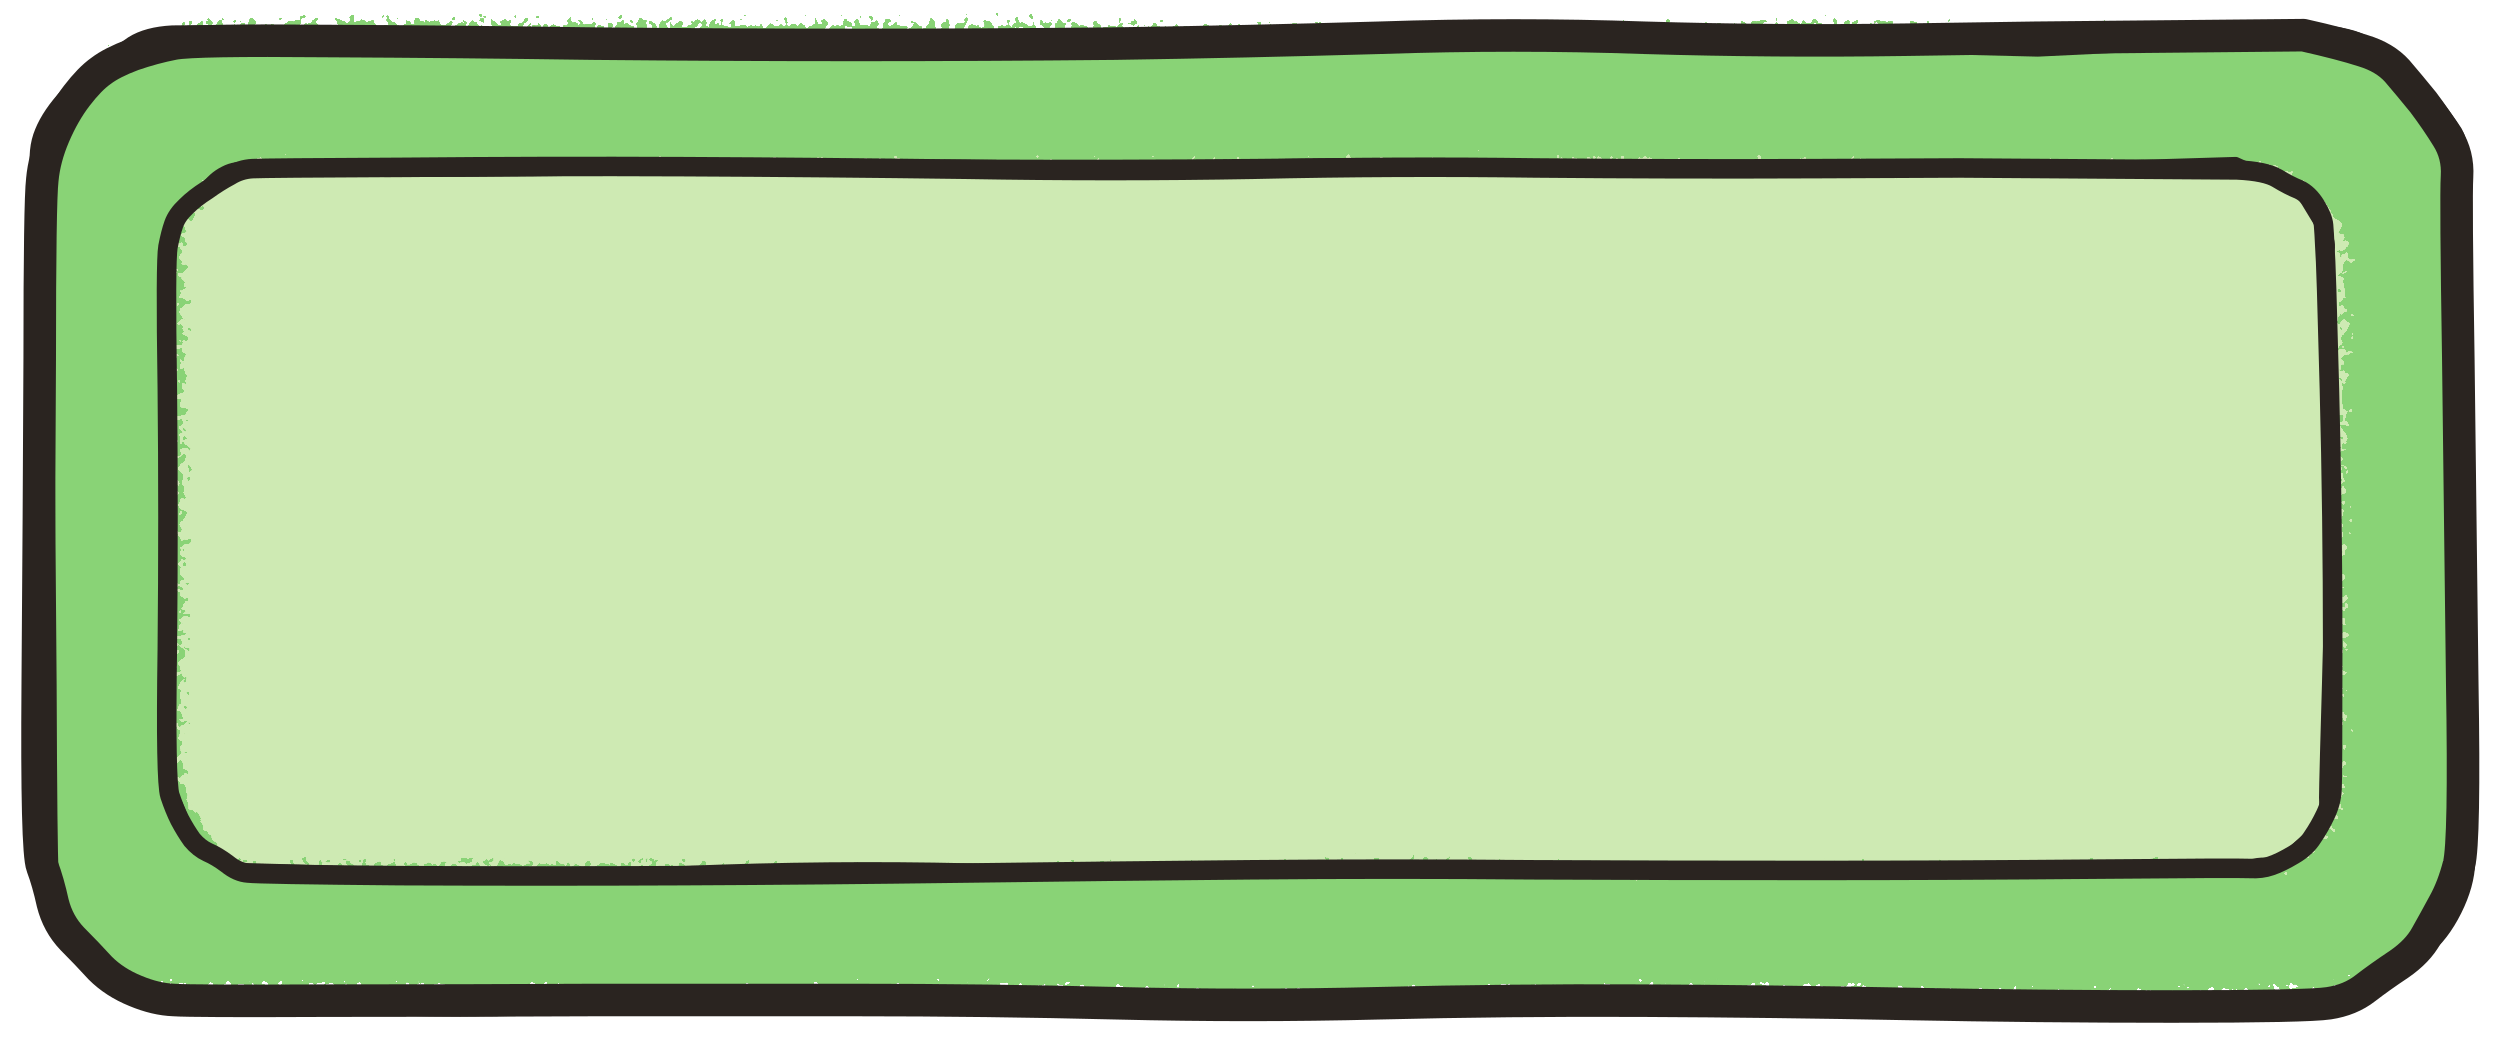
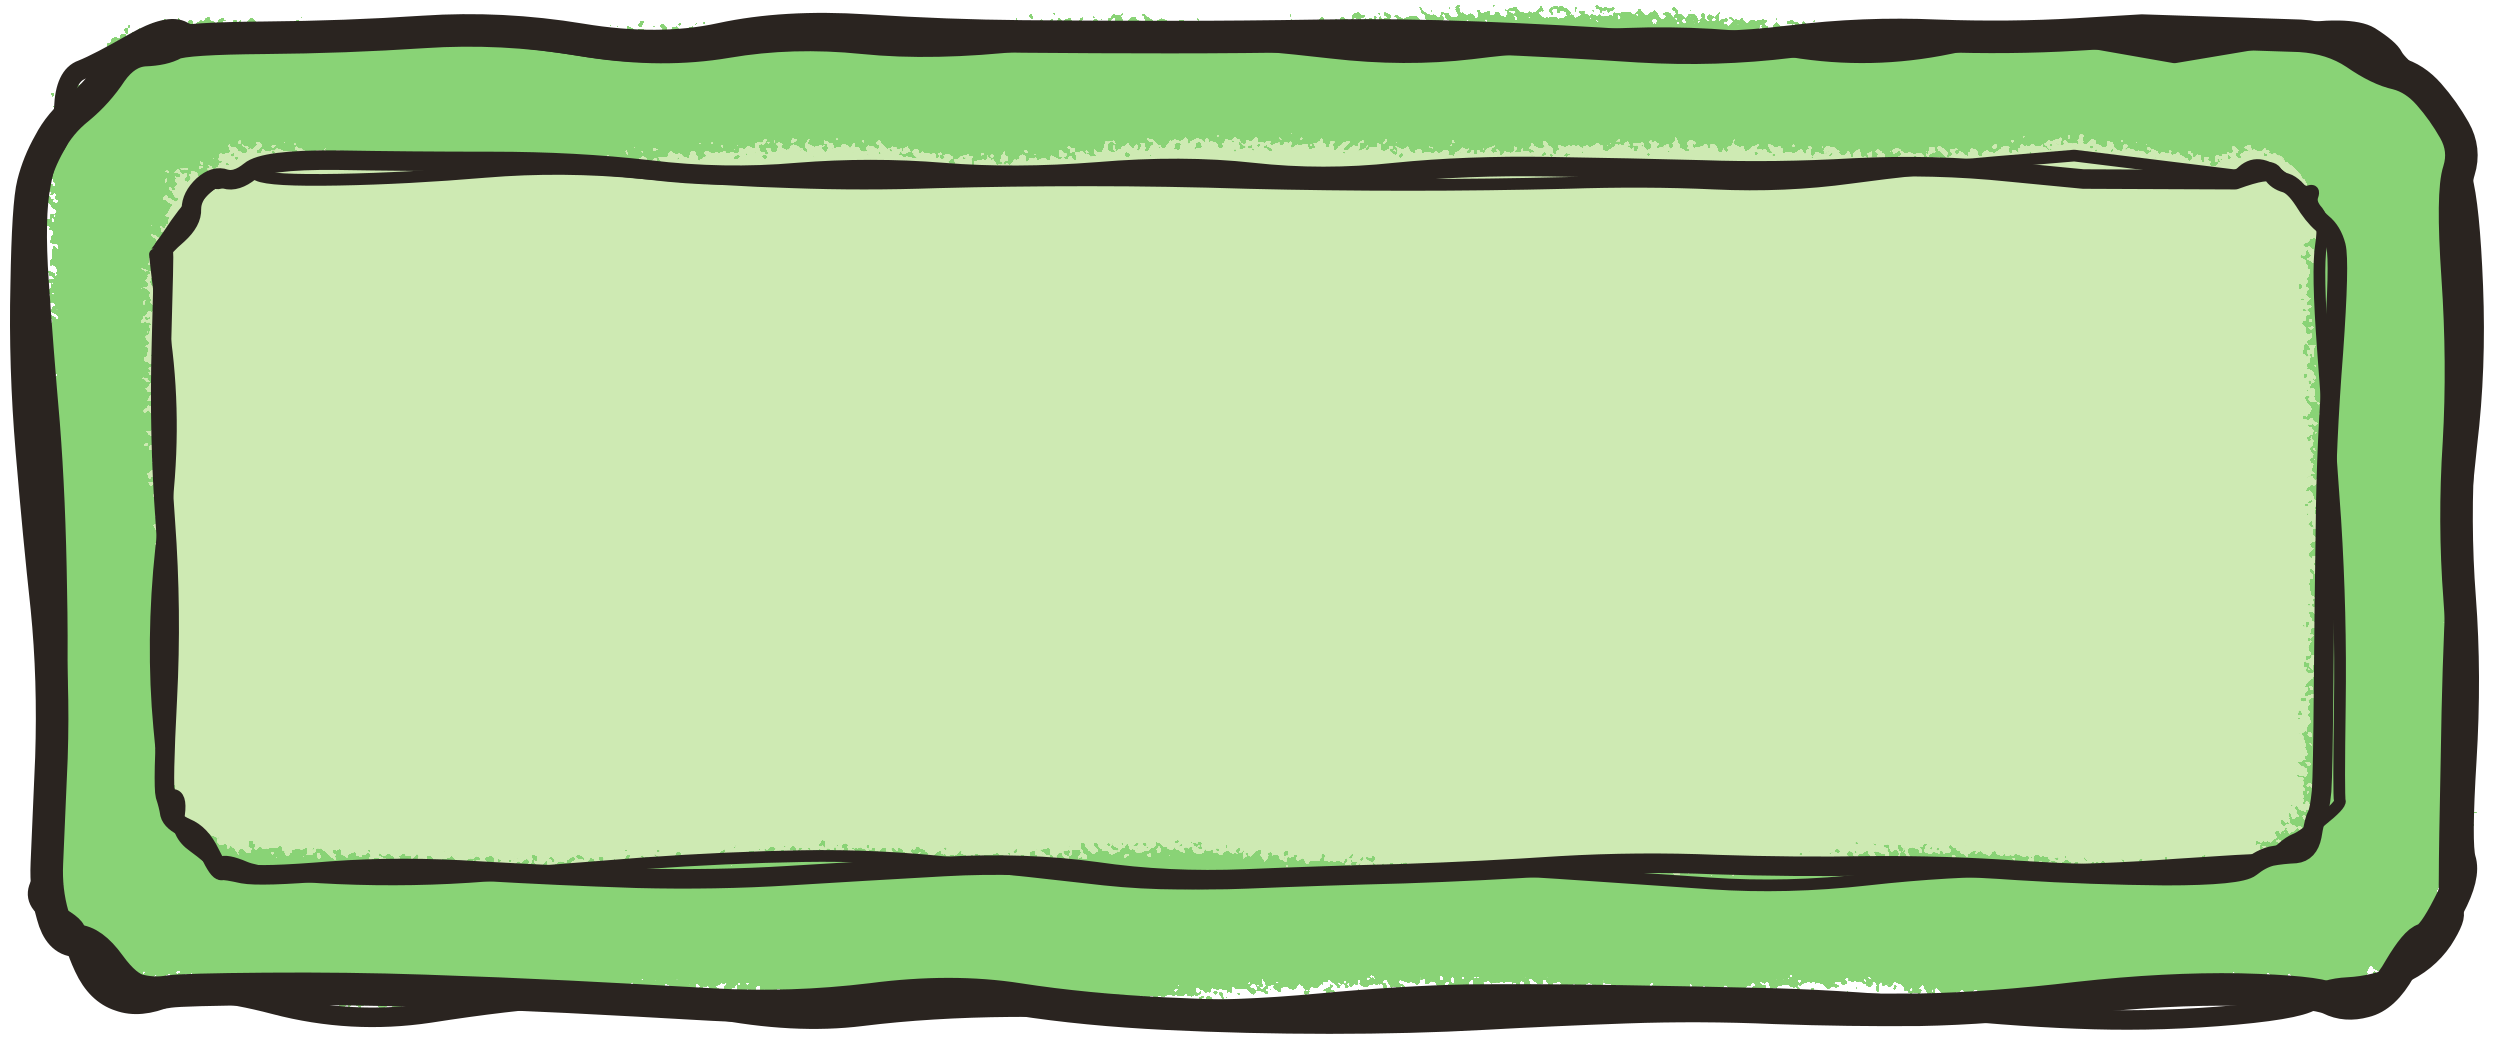
<svg xmlns="http://www.w3.org/2000/svg" viewBox="0 0 384 160" width="384" height="160">
  <defs>
    <filter id="crayon" x="-5%" y="-5%" width="110%" height="110%">
      <feTurbulence type="fractalNoise" baseFrequency="0.9" numOctaves="2" seed="3" result="n" />
      <feDisplacementMap in="SourceGraphic" in2="n" scale="5" />
      <feComponentTransfer>
        <feFuncA type="discrete" tableValues="0 .85 1 1" />
      </feComponentTransfer>
    </filter>
    <filter id="paper">
      <feTurbulence type="fractalNoise" baseFrequency="0.04" numOctaves="3" seed="9" />
      <feColorMatrix values="0 0 0 0 .55  0 0 0 0 .45  0 0 0 0 .3  0 0 0 .22 0" />
    </filter>
  </defs>
-   <path d="M355.0 6.3 Q360.4 7.8 362.7 8.9 Q365.1 9.9 367.7 11.2 Q370.3 12.5 372.4 15.5 Q374.4 18.6 376.3 21.4 Q378.2 24.3 377.9 26.7 Q377.6 29.1 377.5 54.2 Q377.5 79.3 377.8 104.7 Q378.0 130.0 377.2 132.8 Q376.3 135.5 376.0 139.0 Q375.7 142.5 372.8 145.1 Q370.0 147.8 368.0 149.2 Q365.9 150.5 363.4 152.1 Q360.9 153.6 357.4 153.7 Q353.9 153.7 333.7 154.3 Q313.6 154.8 293.5 153.9 Q273.5 153.1 252.4 153.4 Q231.4 153.7 211.5 154.2 Q191.5 154.6 171.6 153.9 Q151.7 153.2 131.3 153.7 Q110.8 154.2 90.6 153.8 Q70.5 153.4 50.4 153.5 Q30.4 153.5 27.7 153.2 Q24.9 152.9 21.5 152.2 Q18.0 151.5 15.3 149.7 Q12.7 147.9 11.0 145.0 Q9.3 142.1 7.8 139.0 Q6.2 135.8 6.1 133.3 Q6.1 130.7 5.6 105.8 Q5.2 80.8 6.1 54.9 Q7.0 29.0 7.1 26.1 Q7.1 23.2 7.7 21.1 Q8.3 19.1 10.4 16.0 Q12.4 12.8 15.5 11.1 Q18.5 9.5 21.6 8.7 Q24.7 7.9 27.3 6.5 Q29.9 5.1 50.6 5.1 Q71.3 5.2 91.0 5.3 Q110.7 5.4 131.5 5.3 Q152.3 5.3 172.5 5.7 Q192.7 6.1 212.7 6.3 Q232.8 6.6 252.7 5.9 Q272.6 5.3 293.4 5.8 L314.1 6.3Z" fill="#7fcf6a" stroke="none" opacity="0.92" transform="translate(0.1 -1.6)" filter="url(#crayon)" />
-   <path d="M353.8 5.4 Q359.6 6.7 363.0 7.8 Q366.3 8.8 368.2 10.9 Q370.0 13.0 372.2 15.7 Q374.3 18.5 375.9 21.1 Q377.6 23.8 377.4 27.1 Q377.2 30.3 377.6 55.4 Q377.9 80.5 378.2 104.9 Q378.6 129.3 377.7 132.8 Q376.8 136.3 375.4 138.8 Q374.0 141.4 372.7 143.7 Q371.4 146.1 368.5 148.1 Q365.5 150.1 363.3 151.8 Q361.0 153.6 357.7 154.1 Q354.5 154.6 333.7 154.6 Q313.0 154.6 292.8 154.2 Q272.7 153.8 252.2 153.7 Q231.7 153.6 211.7 154.1 Q191.8 154.6 171.6 154.1 Q151.5 153.6 131.3 153.6 Q111.2 153.6 91.2 153.6 Q71.1 153.7 50.3 153.7 Q29.5 153.8 26.7 153.6 Q23.9 153.5 20.8 152.2 Q17.6 150.9 15.4 148.7 Q13.3 146.4 11.1 144.2 Q8.9 141.9 8.1 138.7 Q7.4 135.5 6.5 133.1 Q5.6 130.8 5.8 104.9 Q6.0 79.0 6.1 55.0 Q6.1 30.9 6.5 27.6 Q6.8 24.3 8.3 20.8 Q9.8 17.3 11.8 14.7 Q13.8 12.1 15.5 10.9 Q17.2 9.6 20.4 8.4 Q23.6 7.3 26.7 6.7 Q29.9 6.1 50.2 6.3 Q70.6 6.4 91.1 6.7 Q111.7 6.9 131.5 6.9 Q151.3 6.9 171.2 6.7 Q191.1 6.4 211.9 5.8 Q232.7 5.1 252.6 5.8 Q272.6 6.4 292.6 6.1 L312.6 5.8Z" fill="none" stroke="#2a2420" stroke-width="5.0" stroke-linecap="round" stroke-linejoin="round" opacity="1" />
-   <path d="M354.5 5.2 Q360.3 5.5 362.6 6.7 Q364.9 8.0 368.0 10.4 Q371.0 12.7 373.3 15.7 Q375.6 18.6 376.8 20.5 Q377.9 22.4 377.9 26.9 Q377.9 31.4 378.0 55.9 Q378.1 80.3 378.5 104.7 Q378.9 129.0 378.7 132.4 Q378.6 135.8 376.7 139.6 Q374.8 143.4 372.2 145.5 Q369.7 147.7 367.3 149.6 Q365.0 151.6 362.3 152.8 Q359.7 153.9 356.8 154.2 Q354.0 154.6 334.3 154.6 Q314.7 154.7 294.2 153.9 Q273.8 153.2 253.5 153.8 Q233.3 154.5 212.2 154.2 Q191.1 153.9 171.2 153.9 Q151.4 153.8 131.5 153.3 Q111.5 152.8 91.5 154.0 Q71.6 155.3 50.1 154.0 Q28.7 152.7 26.2 152.8 Q23.7 152.9 20.8 151.7 Q17.8 150.6 15.1 148.7 Q12.4 146.8 10.6 144.2 Q8.8 141.6 8.2 139.0 Q7.6 136.4 7.5 133.7 Q7.3 131.1 7.2 105.2 Q7.0 79.4 6.8 54.7 Q6.6 30.0 6.2 26.5 Q5.7 23.0 6.8 20.4 Q7.9 17.7 10.6 14.8 Q13.4 11.8 15.9 10.2 Q18.4 8.5 20.5 7.0 Q22.7 5.6 26.5 5.4 Q30.4 5.3 50.4 5.5 Q70.5 5.7 91.0 6.1 Q111.6 6.6 132.0 6.6 Q152.4 6.6 172.2 6.3 Q191.9 5.9 211.9 5.4 Q231.9 4.8 252.1 5.5 Q272.2 6.1 292.6 6.7 L313.0 7.2Z" fill="none" stroke="#2a2420" stroke-width="3.0" stroke-linecap="round" stroke-linejoin="round" opacity="1" />
-   <path d="M344.4 26.2 Q347.3 26.6 348.7 27.1 Q350.2 27.5 352.1 28.9 Q354.0 30.3 355.2 32.0 Q356.5 33.7 357.4 35.3 Q358.3 36.9 358.2 38.4 Q358.2 39.9 358.0 59.8 Q357.8 79.8 357.6 99.7 Q357.4 119.7 357.5 121.5 Q357.6 123.4 356.6 125.3 Q355.6 127.3 354.6 128.7 Q353.6 130.1 352.0 131.2 Q350.3 132.3 348.9 133.3 Q347.5 134.3 345.4 134.0 Q343.3 133.6 322.2 133.8 Q301.0 133.9 279.2 134.4 Q257.4 134.8 235.6 134.1 Q213.8 133.3 191.8 133.9 Q169.7 134.4 147.9 134.4 Q126.1 134.5 104.5 133.9 Q82.9 133.4 61.8 133.7 Q40.7 134.1 38.3 134.1 Q35.9 134.1 34.6 133.5 Q33.4 132.9 32.1 131.3 Q30.8 129.8 29.7 128.0 Q28.5 126.2 27.6 124.7 Q26.7 123.3 26.2 122.0 Q25.8 120.8 26.0 100.3 Q26.1 79.9 26.1 60.4 Q26.1 40.9 25.9 38.4 Q25.7 36.0 26.5 34.6 Q27.2 33.1 28.9 31.2 Q30.6 29.3 31.8 28.6 Q33.1 27.9 35.1 27.0 Q37.2 26.1 38.9 26.0 Q40.6 25.9 62.3 26.3 Q84.0 26.8 105.3 26.3 Q126.6 25.9 148.2 26.2 Q169.7 26.5 192.1 26.1 Q214.4 25.7 235.9 25.9 Q257.5 26.0 279.1 26.4 L300.7 26.7Z" fill="#d4ebb8" stroke="none" opacity="0.92" transform="translate(1.9 -0.8)" filter="url(#crayon)" />
-   <path d="M343.6 26.1 Q348.0 26.3 349.8 27.4 Q351.6 28.5 353.1 29.1 Q354.6 29.8 355.7 31.6 Q356.8 33.4 356.9 34.6 Q357.0 35.7 357.1 38.0 Q357.3 40.3 357.8 59.8 Q358.3 79.3 358.3 99.3 Q358.3 119.4 358.2 121.3 Q358.1 123.2 357.2 125.1 Q356.3 127.0 355.2 128.6 Q354.2 130.2 352.3 131.3 Q350.3 132.5 348.8 133.0 Q347.4 133.5 345.6 133.4 Q343.8 133.3 321.9 133.5 Q300.0 133.7 278.3 133.7 Q256.6 133.7 235.3 133.6 Q214.1 133.4 192.1 133.6 Q170.2 133.8 148.2 134.1 Q126.2 134.4 104.7 134.5 Q83.2 134.6 61.4 134.5 Q39.7 134.3 38.1 134.1 Q36.5 134.0 34.9 132.7 Q33.3 131.5 31.9 130.9 Q30.6 130.3 29.5 129.0 Q28.5 127.6 27.6 125.9 Q26.8 124.3 26.1 122.2 Q25.4 120.1 25.7 99.7 Q25.9 79.3 25.7 59.7 Q25.4 40.1 25.8 37.9 Q26.2 35.8 26.7 34.4 Q27.2 33.0 28.6 31.7 Q29.9 30.4 31.8 29.2 Q33.6 27.9 35.3 27.0 Q36.9 26.0 38.8 25.9 Q40.6 25.8 62.2 25.7 Q83.8 25.5 105.1 25.6 Q126.3 25.7 148.5 26.0 Q170.7 26.4 192.5 26.0 Q214.3 25.5 235.9 25.8 Q257.4 26.0 279.2 25.9 L301.0 25.8Z" fill="none" stroke="#2a2420" stroke-width="3.0" stroke-linecap="round" stroke-linejoin="round" opacity="1" />
-   <path d="M343.4 25.0 Q347.0 26.7 349.4 27.3 Q351.8 27.9 353.0 29.2 Q354.1 30.5 354.6 31.4 Q355.2 32.4 356.6 34.7 Q358.0 36.9 357.7 38.4 Q357.4 39.8 357.9 59.5 Q358.3 79.3 357.7 99.8 Q357.1 120.4 357.1 122.5 Q357.2 124.7 357.0 125.7 Q356.9 126.8 355.6 127.9 Q354.2 128.9 352.1 130.9 Q350.0 132.9 348.7 132.7 Q347.4 132.5 346.2 132.8 Q345.0 133.2 322.3 133.6 Q299.6 134.0 278.4 133.5 Q257.1 133.1 235.8 133.3 Q214.5 133.6 192.2 133.8 Q170.0 134.1 148.8 133.5 Q127.5 133.0 105.3 133.9 Q83.0 134.9 61.8 134.2 Q40.5 133.5 38.1 133.5 Q35.6 133.4 33.9 132.3 Q32.1 131.2 30.9 130.6 Q29.6 129.9 28.9 128.2 Q28.3 126.5 27.8 125.1 Q27.3 123.7 26.5 122.3 Q25.6 120.9 25.5 100.3 Q25.4 79.7 25.3 59.4 Q25.3 39.1 25.5 38.0 Q25.8 36.9 26.6 34.6 Q27.5 32.4 29.0 31.5 Q30.5 30.7 31.6 29.0 Q32.7 27.3 34.5 26.4 Q36.2 25.5 38.1 25.9 Q40.0 26.3 61.9 26.3 Q83.7 26.3 105.8 25.8 Q127.8 25.3 149.6 25.4 Q171.3 25.5 192.9 25.3 Q214.4 25.0 235.9 25.4 Q257.4 25.9 278.9 26.1 L300.5 26.3Z" fill="none" stroke="#2a2420" stroke-width="1.8" stroke-linecap="round" stroke-linejoin="round" opacity="1" />
+   <path d="M356.6 6.8 Q360.7 9.4 362.2 10.1 Q363.6 10.9 366.5 11.2 Q369.4 11.6 371.6 15.5 Q373.8 19.4 376.7 22.2 Q379.7 25.0 378.3 26.4 Q376.9 27.9 376.9 40.6 Q376.8 53.4 377.4 66.7 Q378.0 80.1 376.9 91.7 Q375.8 103.3 378.0 117.2 Q380.2 131.2 377.5 134.7 Q374.8 138.3 374.7 139.8 Q374.5 141.3 373.6 144.7 Q372.7 148.1 369.2 149.1 Q365.6 150.1 363.0 152.6 Q360.5 155.1 357.8 153.4 Q355.2 151.6 341.7 152.4 Q328.1 153.2 317.3 154.4 Q306.5 155.6 295.8 153.8 Q285.2 151.9 273.1 153.2 Q261.0 154.4 249.6 153.5 Q238.2 152.6 227.2 152.7 Q216.2 152.7 205.5 153.0 Q194.8 153.3 181.9 154.5 Q168.9 155.7 156.9 156.0 Q144.9 156.3 133.9 155.3 Q122.9 154.2 110.4 153.6 Q97.9 153.0 87.2 154.4 Q76.4 155.8 63.8 155.9 Q51.2 156.0 41.8 153.8 Q32.4 151.6 28.5 151.6 Q24.6 151.7 20.2 152.6 Q15.7 153.5 13.6 150.0 Q11.6 146.5 11.0 144.6 Q10.4 142.6 9.8 140.8 Q9.1 139.0 7.5 133.3 Q5.8 127.7 6.9 115.4 Q7.9 103.0 6.6 90.7 Q5.2 78.4 6.6 65.9 Q7.9 53.3 7.8 41.8 Q7.8 30.3 7.6 27.7 Q7.5 25.2 7.9 20.7 Q8.3 16.2 11.4 15.0 Q14.4 13.8 16.0 10.6 Q17.5 7.4 19.7 7.0 Q21.8 6.5 26.4 5.7 Q31.0 4.9 40.7 5.3 Q50.3 5.8 62.5 6.6 Q74.7 7.4 87.7 6.7 Q100.6 6.0 110.4 6.5 Q120.2 7.0 132.8 7.3 Q145.5 7.5 158.0 5.7 Q170.5 3.9 180.7 5.1 Q190.8 6.3 201.8 5.2 Q212.9 4.1 226.2 3.8 Q239.5 3.4 249.8 3.7 Q260.0 3.9 273.4 5.6 Q286.9 7.2 298.0 7.5 Q309.2 7.8 319.2 7.8 L329.3 7.8Z" fill="#7fcf6a" stroke="none" opacity="0.92" transform="translate(0.1 -1.6)" filter="url(#crayon)" />
+   <path d="M353.3 5.5 Q358.2 5.8 361.8 8.2 Q365.4 10.7 368.2 11.3 Q370.9 12.0 373.1 14.5 Q375.3 17.0 377.0 20.0 Q378.7 23.0 377.7 26.2 Q376.6 29.5 377.5 42.6 Q378.4 55.7 377.7 68.0 Q376.9 80.2 377.8 91.9 Q378.7 103.7 377.9 116.7 Q377.1 129.7 377.8 132.1 Q378.6 134.5 376.1 139.2 Q373.7 143.9 372.4 144.3 Q371.1 144.6 368.6 148.8 Q366.2 153.1 363.2 153.8 Q360.3 154.6 357.9 153.4 Q355.6 152.3 344.1 152.0 Q332.7 151.8 319.2 153.3 Q305.7 154.9 294.9 155.1 Q284.1 155.2 272.6 154.8 Q261.1 154.3 249.8 154.7 Q238.5 155.1 227.7 155.7 Q216.9 156.3 204.2 156.3 Q191.5 156.3 179.1 155.7 Q166.7 155.1 156.4 153.5 Q146.2 151.9 133.9 153.5 Q121.5 155.0 109.4 154.3 Q97.2 153.6 87.2 153.1 Q77.1 152.6 65.2 152.2 Q53.4 151.8 40.8 151.9 Q28.2 152.0 26.0 152.3 Q23.8 152.7 21.6 152.2 Q19.4 151.8 16.8 148.2 Q14.2 144.6 11.7 144.5 Q9.1 144.4 8.1 140.6 Q7.0 136.8 7.2 132.6 Q7.4 128.4 7.9 116.4 Q8.3 104.4 7.2 93.4 Q6.0 82.4 4.9 69.3 Q3.8 56.2 4.1 43.8 Q4.3 31.3 5.1 28.2 Q5.9 25.0 7.6 22.0 Q9.2 18.9 12.1 16.6 Q15.0 14.2 17.1 11.0 Q19.3 7.9 22.2 7.7 Q25.1 7.6 26.7 6.7 Q28.4 5.9 40.7 5.8 Q53.0 5.7 65.1 4.9 Q77.1 4.1 89.2 6.1 Q101.2 8.1 110.8 6.0 Q120.5 3.9 133.0 4.7 Q145.6 5.5 157.1 5.6 Q168.5 5.7 179.7 5.7 Q190.9 5.7 202.7 5.5 Q214.5 5.3 227.1 5.8 Q239.7 6.3 251.7 7.1 Q263.6 7.8 275.0 6.4 Q286.3 5.0 297.5 5.5 Q308.7 5.9 318.9 5.3 L329.0 4.7Z" fill="none" stroke="#2a2420" stroke-width="5.0" stroke-linecap="round" stroke-linejoin="round" opacity="1" />
+   <path d="M350.7 5.4 Q361.0 3.8 364.0 5.6 Q367.0 7.5 367.6 8.7 Q368.2 9.9 372.0 13.0 Q375.8 16.2 376.4 19.6 Q377.1 23.0 378.2 27.2 Q379.4 31.5 379.9 44.0 Q380.4 56.6 379.0 68.2 Q377.7 79.9 377.2 90.9 Q376.6 102.0 376.4 116.2 Q376.1 130.4 376.1 134.8 Q376.0 139.2 376.8 140.0 Q377.5 140.8 375.2 144.4 Q372.8 147.9 368.7 149.7 Q364.6 151.4 360.7 151.6 Q356.8 151.8 355.6 153.3 Q354.4 154.9 343.4 155.9 Q332.3 156.9 321.6 156.6 Q310.9 156.3 298.1 155.0 Q285.3 153.7 272.9 153.3 Q260.5 153.0 248.1 152.8 Q235.6 152.6 225.5 152.7 Q215.4 152.9 202.6 154.1 Q189.8 155.3 178.8 155.0 Q167.7 154.6 155.3 154.7 Q142.9 154.8 132.4 156.1 Q122.0 157.4 109.3 154.9 Q96.6 152.4 87.3 153.1 Q78.1 153.7 66.0 155.6 Q54.0 157.4 42.2 154.3 Q30.4 151.2 25.9 153.1 Q21.5 155.0 18.2 153.8 Q14.8 152.7 12.9 148.6 Q11.0 144.5 11.6 143.4 Q12.1 142.4 8.4 140.4 Q4.7 138.5 6.2 135.8 Q7.7 133.1 8.4 118.9 Q9.1 104.7 8.8 90.6 Q8.6 76.6 7.7 65.1 Q6.7 53.6 6.0 43.4 Q5.3 33.2 6.3 28.3 Q7.2 23.4 8.4 22.4 Q9.5 21.5 9.8 16.6 Q10.0 11.6 12.6 10.7 Q15.1 9.7 20.5 6.6 Q25.9 3.5 28.1 4.8 Q30.3 6.2 43.4 5.2 Q56.5 4.3 67.6 4.9 Q78.7 5.4 90.3 7.3 Q101.8 9.1 111.8 7.4 Q121.7 5.7 132.5 6.8 Q143.3 7.9 157.5 6.3 Q171.8 4.7 182.6 5.5 Q193.3 6.2 204.6 7.5 Q215.8 8.8 226.0 7.6 Q236.2 6.3 249.7 5.8 Q263.2 5.3 275.3 7.3 Q287.4 9.3 299.4 6.8 Q311.3 4.3 322.6 6.2 L334.0 8.2Z" fill="none" stroke="#2a2420" stroke-width="3.0" stroke-linecap="round" stroke-linejoin="round" opacity="1" />
+   <path d="M342.0 26.8 Q348.4 24.3 350.1 25.2 Q351.8 26.1 353.8 27.5 Q355.7 28.9 356.1 31.0 Q356.6 33.1 357.5 35.1 Q358.5 37.2 357.2 39.1 Q355.9 41.0 356.6 53.8 Q357.2 66.5 357.4 78.8 Q357.5 91.2 356.8 105.2 Q356.2 119.2 356.0 121.0 Q355.9 122.7 356.5 124.0 Q357.2 125.3 355.4 127.3 Q353.7 129.3 351.4 131.3 Q349.0 133.3 347.9 134.4 Q346.8 135.5 345.0 135.2 Q343.2 135.0 332.1 135.1 Q321.0 135.3 309.6 133.6 Q298.1 132.0 286.7 133.6 Q275.2 135.3 263.8 135.5 Q252.4 135.7 240.2 135.9 Q227.9 136.0 215.0 135.1 Q202.0 134.2 191.0 133.0 Q180.0 131.9 167.6 133.1 Q155.2 134.3 143.9 133.2 Q132.7 132.1 120.4 133.1 Q108.1 134.1 97.2 134.5 Q86.3 135.0 75.8 134.6 Q65.3 134.2 53.4 133.4 Q41.5 132.5 39.9 132.7 Q38.3 132.8 36.3 131.8 Q34.2 130.7 31.4 129.8 Q28.5 129.0 28.8 128.6 Q29.1 128.2 28.7 125.2 Q28.4 122.2 27.5 121.1 Q26.7 120.0 27.0 106.4 Q27.4 92.8 26.2 78.7 Q24.9 64.6 24.8 52.5 Q24.8 40.4 26.5 38.4 Q28.1 36.5 28.2 35.2 Q28.2 33.8 28.3 31.3 Q28.3 28.8 31.1 28.9 Q33.9 29.0 34.6 27.5 Q35.3 26.1 37.9 25.3 Q40.6 24.5 51.1 25.6 Q61.6 26.7 73.8 27.4 Q86.0 28.2 98.9 26.8 Q111.7 25.5 123.0 24.8 Q134.2 24.1 144.5 25.9 Q154.8 27.6 167.4 25.7 Q179.9 23.9 192.9 24.1 Q205.8 24.3 215.4 25.1 Q225.1 25.9 237.8 25.1 Q250.5 24.2 262.9 24.7 Q275.4 25.1 286.0 25.7 Q296.6 26.2 309.3 25.0 L322.0 23.9Z" fill="#d4ebb8" stroke="none" opacity="0.92" transform="translate(-2.0 -2.2)" filter="url(#crayon)" />
+   <path d="M343.3 27.6 Q348.5 25.7 349.1 26.7 Q349.7 27.7 351.1 28.1 Q352.4 28.5 353.9 30.8 Q355.3 33.1 356.7 34.3 Q358.2 35.5 358.8 37.8 Q359.4 40.2 358.4 54.2 Q357.3 68.2 357.2 80.5 Q357.0 92.8 356.9 105.7 Q356.8 118.5 356.6 121.5 Q356.3 124.5 355.9 125.2 Q355.5 125.9 355.1 128.4 Q354.6 130.9 352.6 131.1 Q350.5 131.2 348.9 131.5 Q347.3 131.9 345.7 133.2 Q344.1 134.5 332.6 134.5 Q321.1 134.4 310.0 133.7 Q298.8 132.9 287.2 133.0 Q275.6 133.2 263.6 132.8 Q251.7 132.3 239.6 133.0 Q227.5 133.8 215.5 134.2 Q203.5 134.5 191.4 135.0 Q179.3 135.5 168.4 133.9 Q157.5 132.4 145.0 133.1 Q132.5 133.8 121.2 134.5 Q109.9 135.2 97.8 134.9 Q85.7 134.5 73.7 133.8 Q61.6 133.0 50.8 133.8 Q40.0 134.7 37.3 134.2 Q34.6 133.6 34.1 133.7 Q33.6 133.9 32.2 131.0 Q30.8 128.1 28.6 127.2 Q26.4 126.2 26.1 125.0 Q25.9 123.7 25.4 122.2 Q25.0 120.7 25.7 107.3 Q26.4 93.8 25.4 80.2 Q24.4 66.7 24.8 52.8 Q25.2 38.9 25.1 38.4 Q25.0 38.0 27.3 36.0 Q29.5 34.0 29.4 32.1 Q29.4 30.2 31.2 28.5 Q33.0 26.9 34.6 27.5 Q36.3 28.0 38.4 26.3 Q40.5 24.5 51.7 24.6 Q62.9 24.8 75.6 24.8 Q88.4 24.8 99.7 26.1 Q111.1 27.5 122.5 26.5 Q133.8 25.6 144.8 26.5 Q155.7 27.4 168.6 26.4 Q181.6 25.3 192.4 26.5 Q203.2 27.7 214.3 26.5 Q225.3 25.4 237.9 25.6 Q250.5 25.8 261.5 26.1 Q272.6 26.5 284.8 25.8 Q297.1 25.2 308.6 26.4 L320.0 27.5Z" fill="none" stroke="#2a2420" stroke-width="3.0" stroke-linecap="round" stroke-linejoin="round" opacity="1" />
+   <path d="M343.8 27.0 Q346.4 23.8 350.0 26.8 Q353.6 29.8 354.6 29.4 Q355.6 29.0 355.2 30.1 Q354.8 31.2 356.0 32.5 Q357.1 33.9 356.5 37.7 Q355.9 41.6 356.8 53.6 Q357.7 65.6 358.7 79.9 Q359.6 94.1 359.4 108.2 Q359.2 122.4 359.4 123.0 Q359.6 123.6 356.6 126.0 Q353.7 128.5 352.6 128.9 Q351.6 129.3 350.5 130.3 Q349.4 131.4 348.3 131.8 Q347.2 132.2 346.7 132.1 Q346.3 132.0 334.4 132.8 Q322.4 133.7 310.9 133.7 Q299.4 133.7 286.9 135.1 Q274.4 136.5 262.8 135.7 Q251.2 134.9 239.4 134.1 Q227.6 133.3 216.9 133.7 Q206.2 134.0 193.5 135.2 Q180.8 136.3 169.6 135.1 Q158.3 133.8 146.6 132.6 Q134.9 131.3 123.3 131.5 Q111.7 131.7 98.9 132.6 Q86.0 133.6 74.8 134.5 Q63.5 135.4 51.9 134.9 Q40.4 134.4 37.6 133.2 Q34.8 132.0 33.8 132.5 Q32.8 133.0 32.6 132.5 Q32.3 131.9 29.7 130.0 Q27.0 128.1 27.5 125.1 Q27.9 122.1 26.5 122.1 Q25.2 122.1 24.2 108.5 Q23.3 95.0 25.2 80.5 Q27.2 66.0 25.4 52.4 Q23.7 38.8 23.8 38.9 Q23.9 39.0 26.0 35.9 Q28.0 32.8 30.3 30.3 Q32.7 27.8 33.2 28.1 Q33.6 28.4 35.7 27.2 Q37.9 26.1 39.6 26.9 Q41.4 27.8 52.0 27.6 Q62.7 27.4 74.5 26.4 Q86.4 25.4 98.7 26.6 Q111.1 27.7 121.8 28.0 Q132.6 28.4 143.9 28.0 Q155.1 27.7 167.2 27.7 Q179.3 27.7 191.7 28.1 Q204.0 28.4 216.3 28.4 Q228.5 28.4 240.6 28.1 Q252.7 27.7 263.4 28.2 Q274.1 28.7 284.3 27.3 Q294.6 25.9 306.6 24.9 L318.6 23.9Z" fill="none" stroke="#2a2420" stroke-width="1.8" stroke-linecap="round" stroke-linejoin="round" opacity="1" />
</svg>
